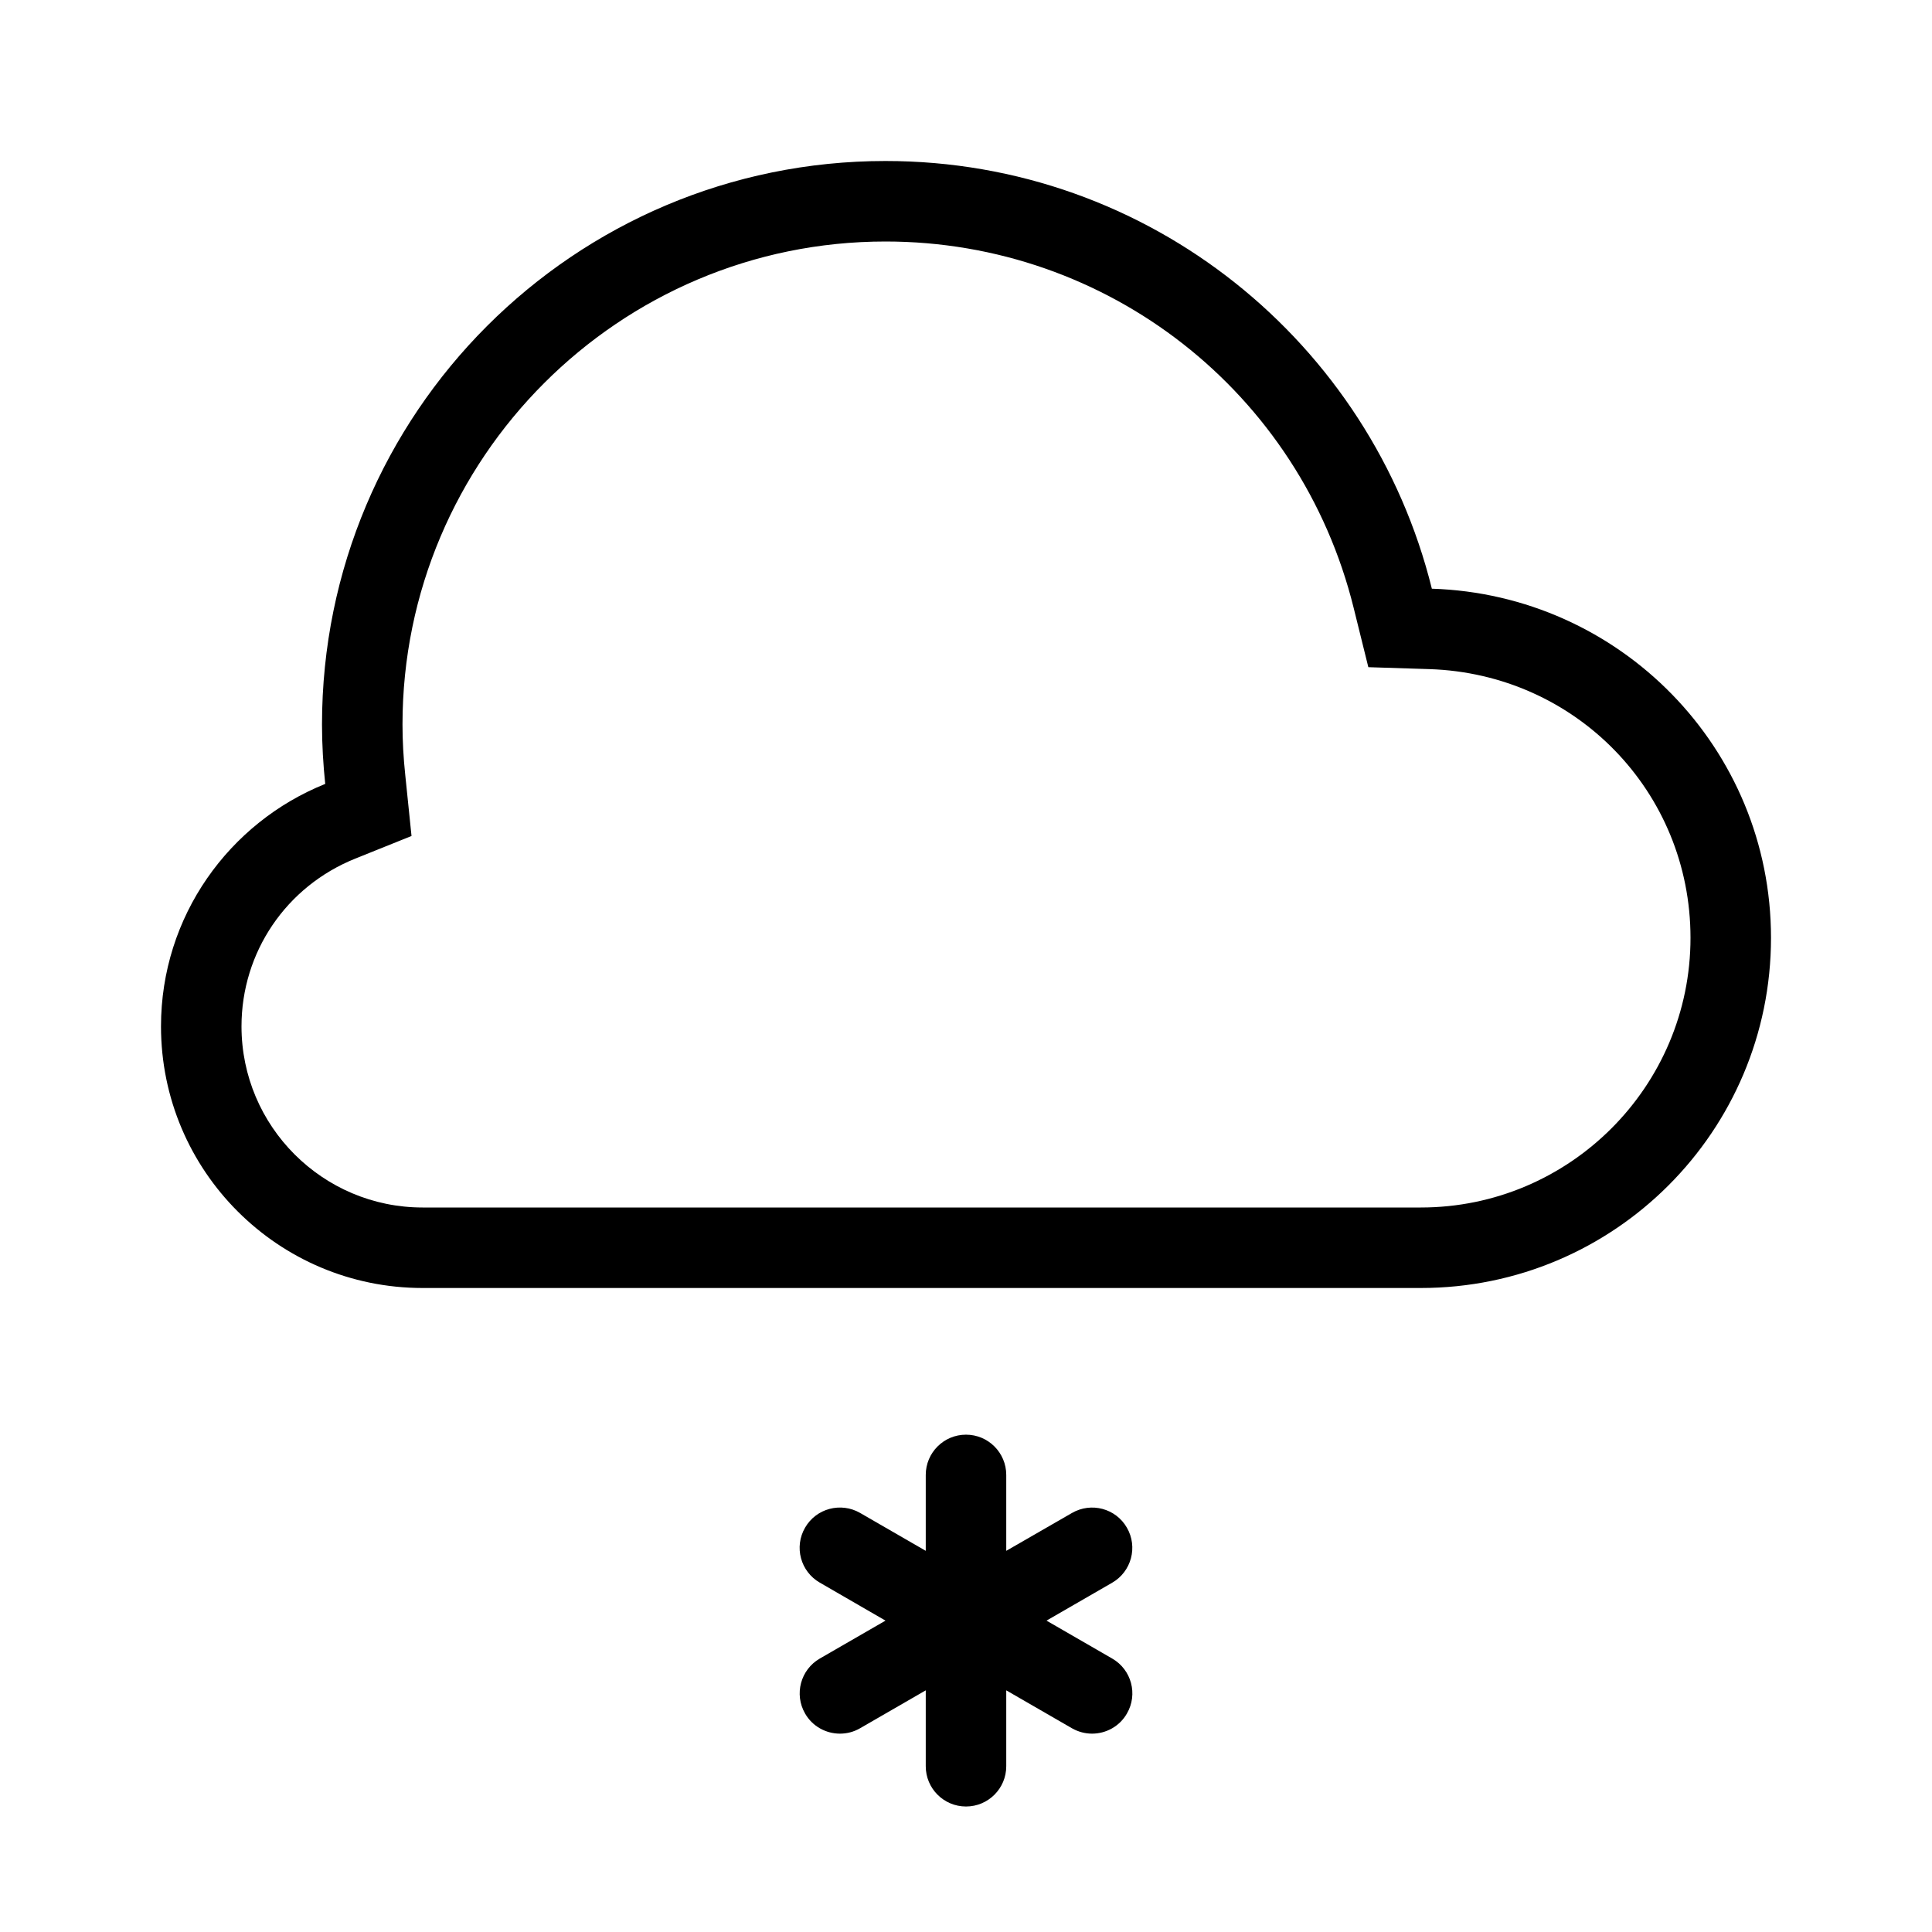
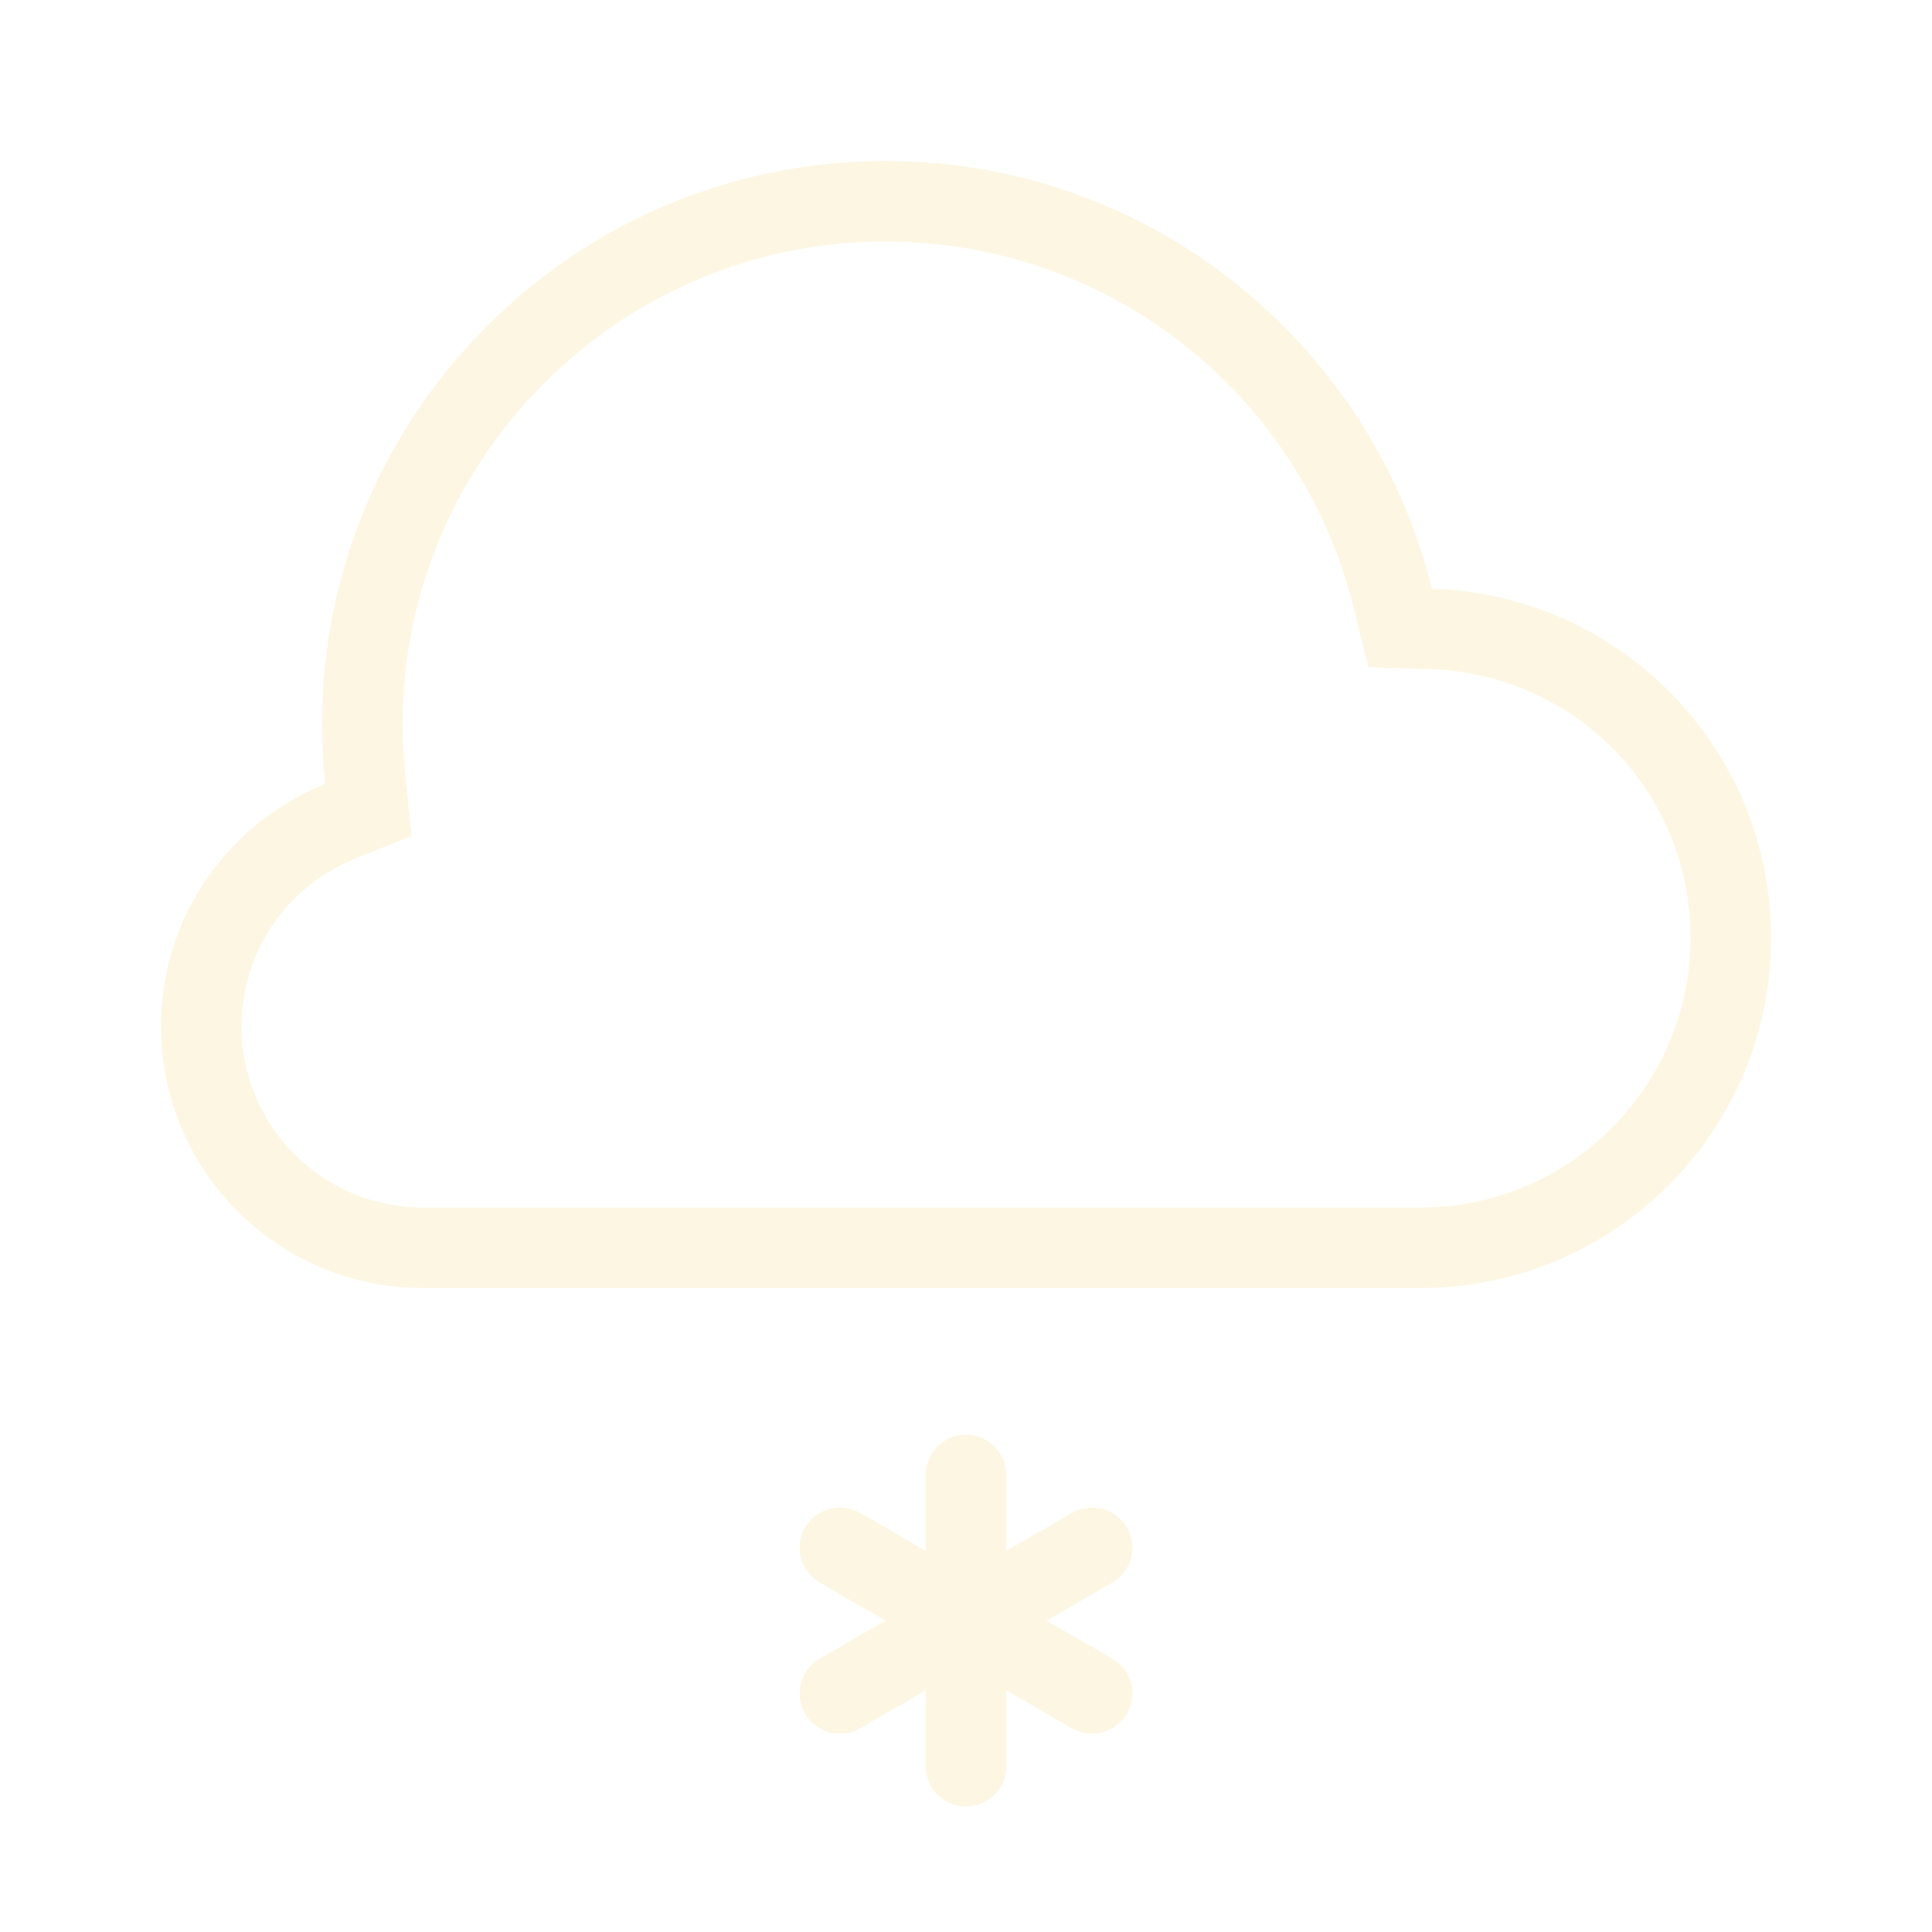
<svg xmlns="http://www.w3.org/2000/svg" version="1.1" id="snow_x5F_light" x="0px" y="0px" viewBox="0 0 24 24" enable-background="new 0 0 24 24" xml:space="preserve">
  <rect x="0" y="0" fill="none" width="24" height="24" />
  <g>
-     <path d="M11,3c2.761,0,5.153,1.872,5.816,4.553l0.182,0.735l0.757,0.024   c1.819,0.058,3.245,1.524,3.245,3.338c0,1.847-1.503,3.35-3.35,3.35h-12.4c-1.241,0-2.25-1.009-2.25-2.25   c0-0.921,0.555-1.739,1.413-2.084l0.699-0.281L5.035,9.635C5.011,9.409,5,9.201,5,9   C5,5.692,7.691,3,11,3 M11,2c-3.866,0-7,3.133-7,7c0,0.25,0.015,0.496,0.04,0.738   c-1.194,0.48-2.04,1.645-2.04,3.012c0,1.794,1.455,3.25,3.25,3.25h12.4c2.403,0,4.35-1.948,4.35-4.35   c0-2.356-1.875-4.263-4.213-4.337C17.032,4.263,14.284,2,11,2L11,2z" />
+     <path fill="#FDF6E3" d="M11,3c2.761,0,5.153,1.872,5.816,4.553l0.182,0.735l0.757,0.024   c1.819,0.058,3.245,1.524,3.245,3.338c0,1.847-1.503,3.35-3.35,3.35h-12.4c-1.241,0-2.25-1.009-2.25-2.25   c0-0.921,0.555-1.739,1.413-2.084l0.699-0.281L5.035,9.635C5.011,9.409,5,9.201,5,9   C5,5.692,7.691,3,11,3 M11,2c-3.866,0-7,3.133-7,7c0,0.25,0.015,0.496,0.04,0.738   c-1.194,0.48-2.04,1.645-2.04,3.012c0,1.794,1.455,3.25,3.25,3.25h12.4c2.403,0,4.35-1.948,4.35-4.35   c0-2.356-1.875-4.263-4.213-4.337C17.032,4.263,14.284,2,11,2L11,2z" />
  </g>
-   <path d="M13.816,20.603L13,20.132l0.816-0.471c0.239-0.138,0.321-0.444,0.183-0.683  c-0.138-0.241-0.444-0.321-0.683-0.183L12.5,19.265v-0.943c0-0.276-0.224-0.5-0.5-0.5s-0.5,0.224-0.5,0.5v0.943  l-0.816-0.471c-0.238-0.137-0.545-0.057-0.683,0.183c-0.139,0.239-0.057,0.545,0.183,0.683L11,20.132l-0.816,0.471  c-0.239,0.138-0.321,0.444-0.183,0.683c0.092,0.161,0.261,0.25,0.433,0.25c0.085,0,0.171-0.021,0.25-0.067  L11.5,20.998v0.943c0,0.276,0.224,0.5,0.5,0.5s0.5-0.224,0.5-0.5v-0.943l0.816,0.471  c0.079,0.045,0.165,0.067,0.25,0.067c0.172,0,0.341-0.089,0.433-0.25C14.138,21.047,14.056,20.741,13.816,20.603z" />
+   <path fill="#FDF6E3" d="M13.816,20.603L13,20.132l0.816-0.471c0.239-0.138,0.321-0.444,0.183-0.683  c-0.138-0.241-0.444-0.321-0.683-0.183L12.5,19.265v-0.943c0-0.276-0.224-0.5-0.5-0.5s-0.5,0.224-0.5,0.5v0.943  l-0.816-0.471c-0.238-0.137-0.545-0.057-0.683,0.183c-0.139,0.239-0.057,0.545,0.183,0.683L11,20.132l-0.816,0.471  c-0.239,0.138-0.321,0.444-0.183,0.683c0.092,0.161,0.261,0.25,0.433,0.25c0.085,0,0.171-0.021,0.25-0.067  L11.5,20.998v0.943c0,0.276,0.224,0.5,0.5,0.5s0.5-0.224,0.5-0.5v-0.943l0.816,0.471  c0.079,0.045,0.165,0.067,0.25,0.067c0.172,0,0.341-0.089,0.433-0.25C14.138,21.047,14.056,20.741,13.816,20.603z" />
</svg>
